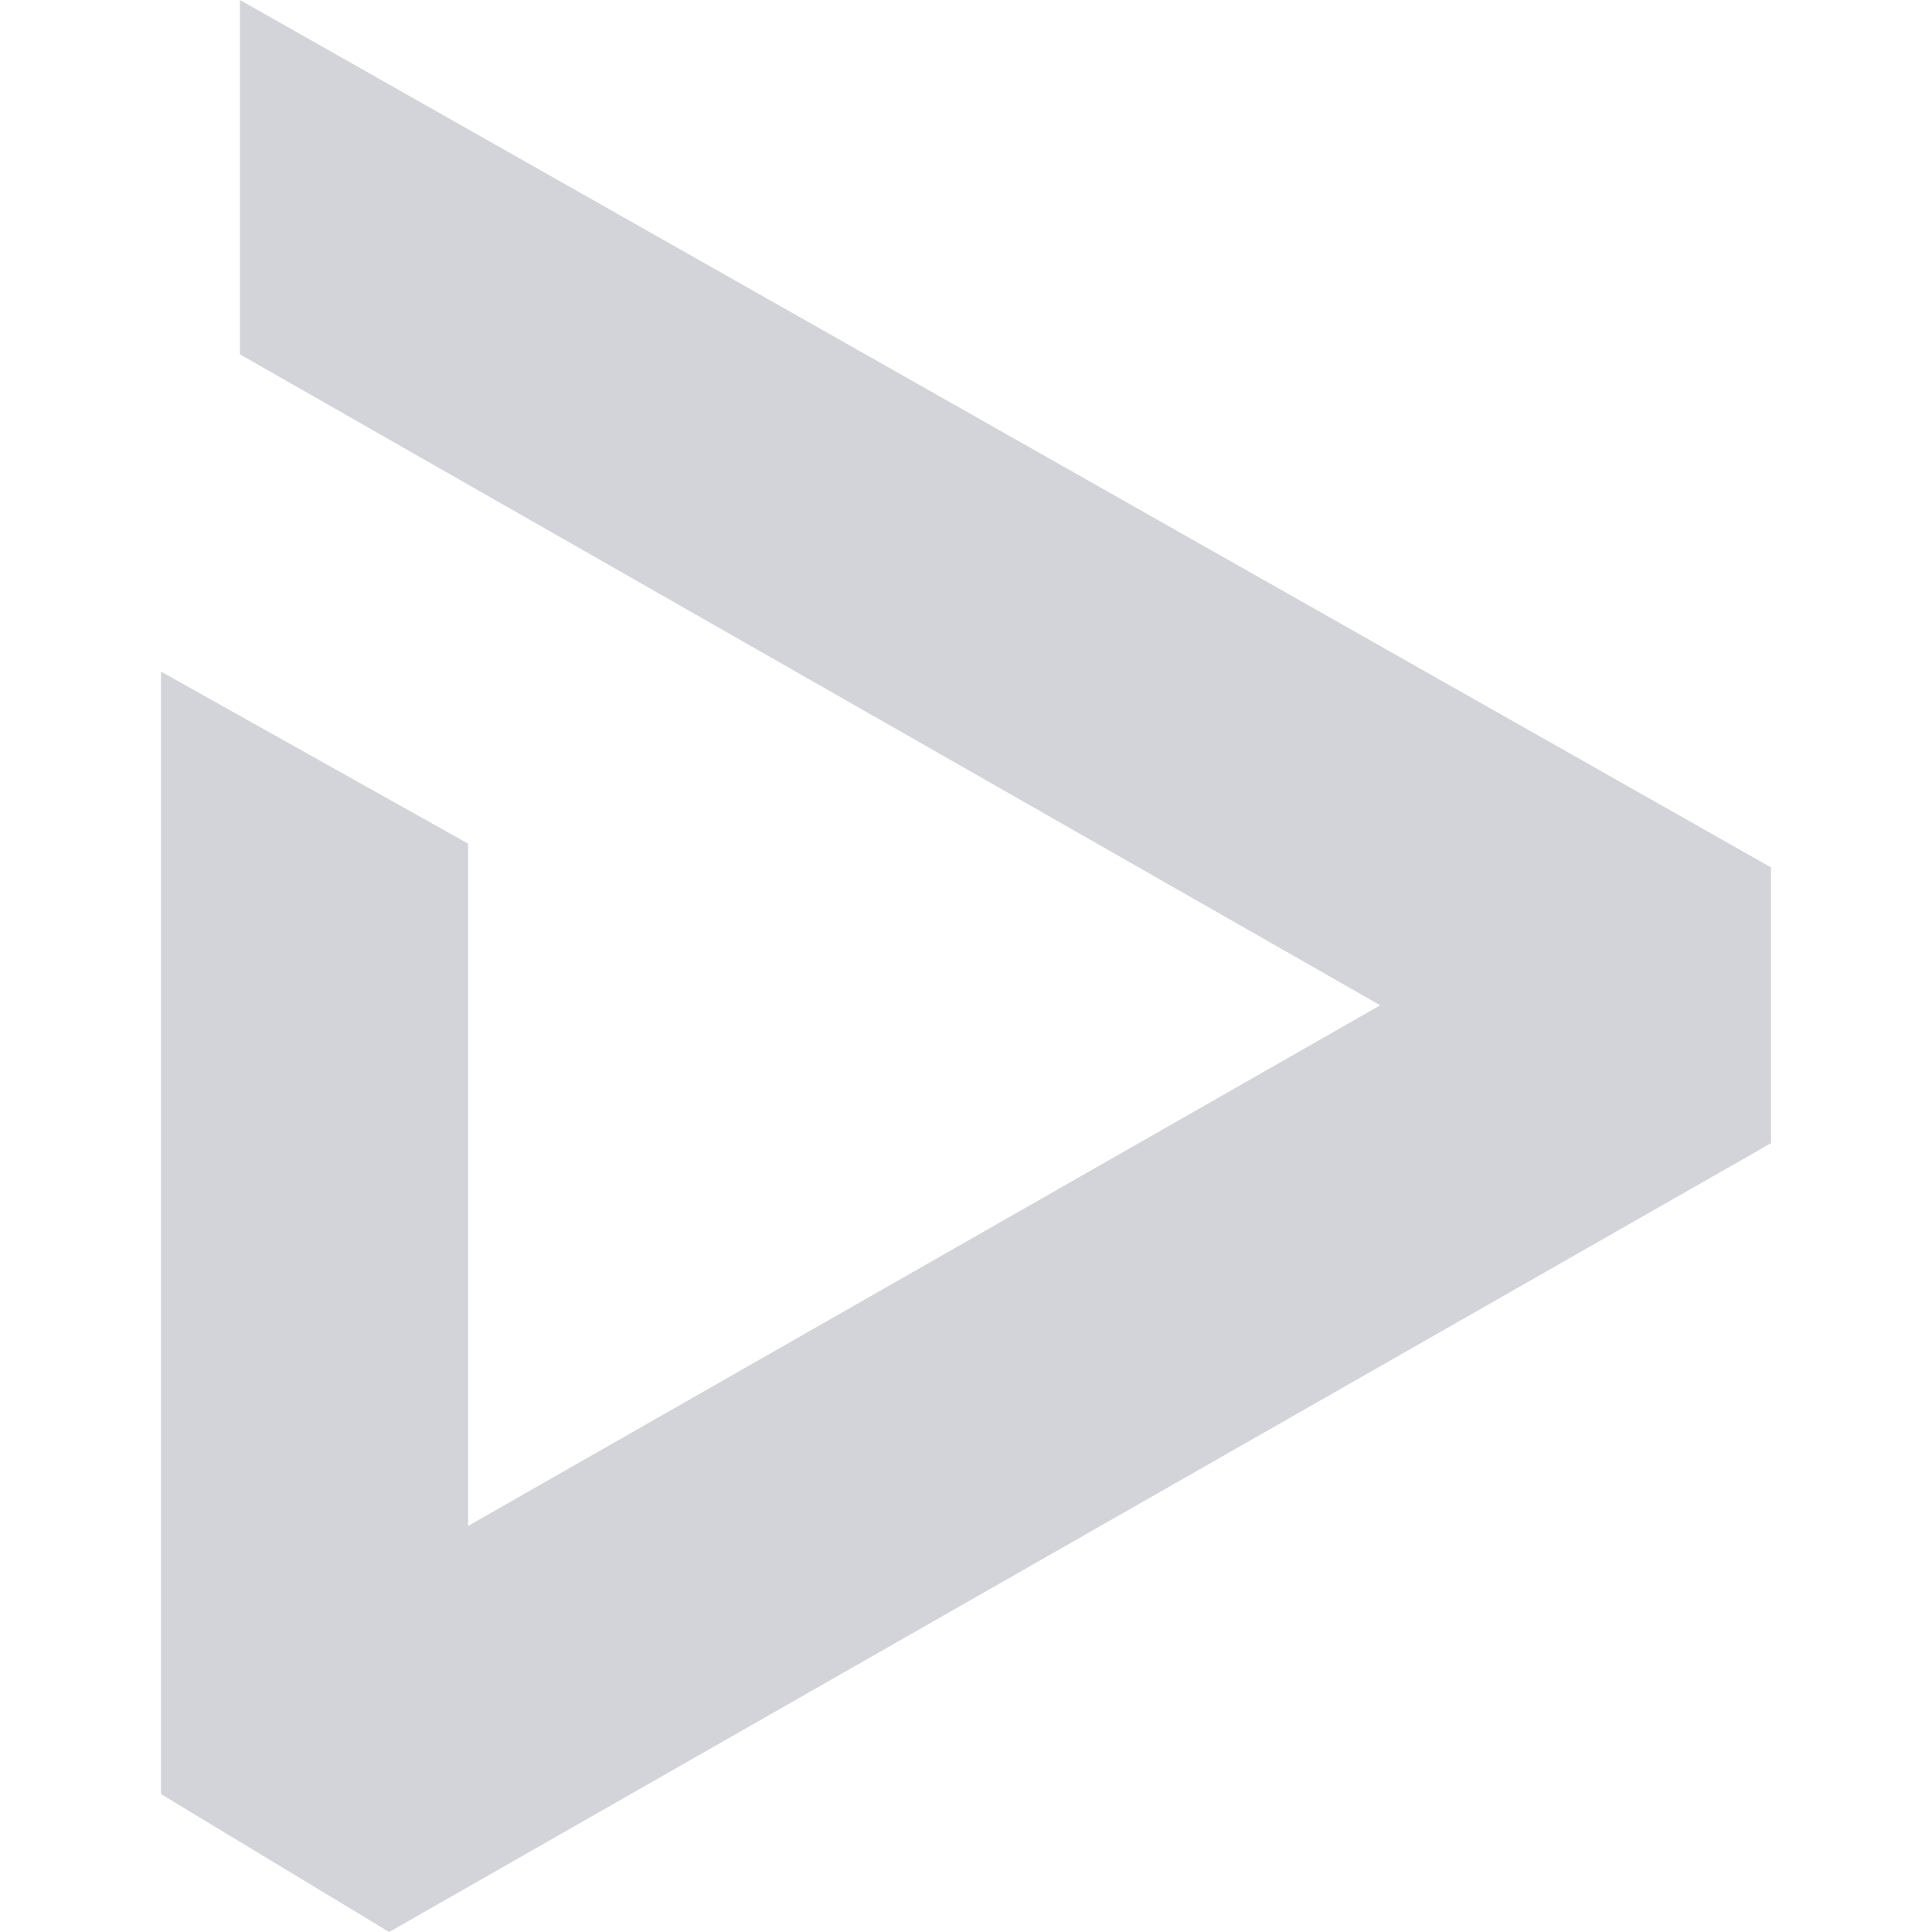
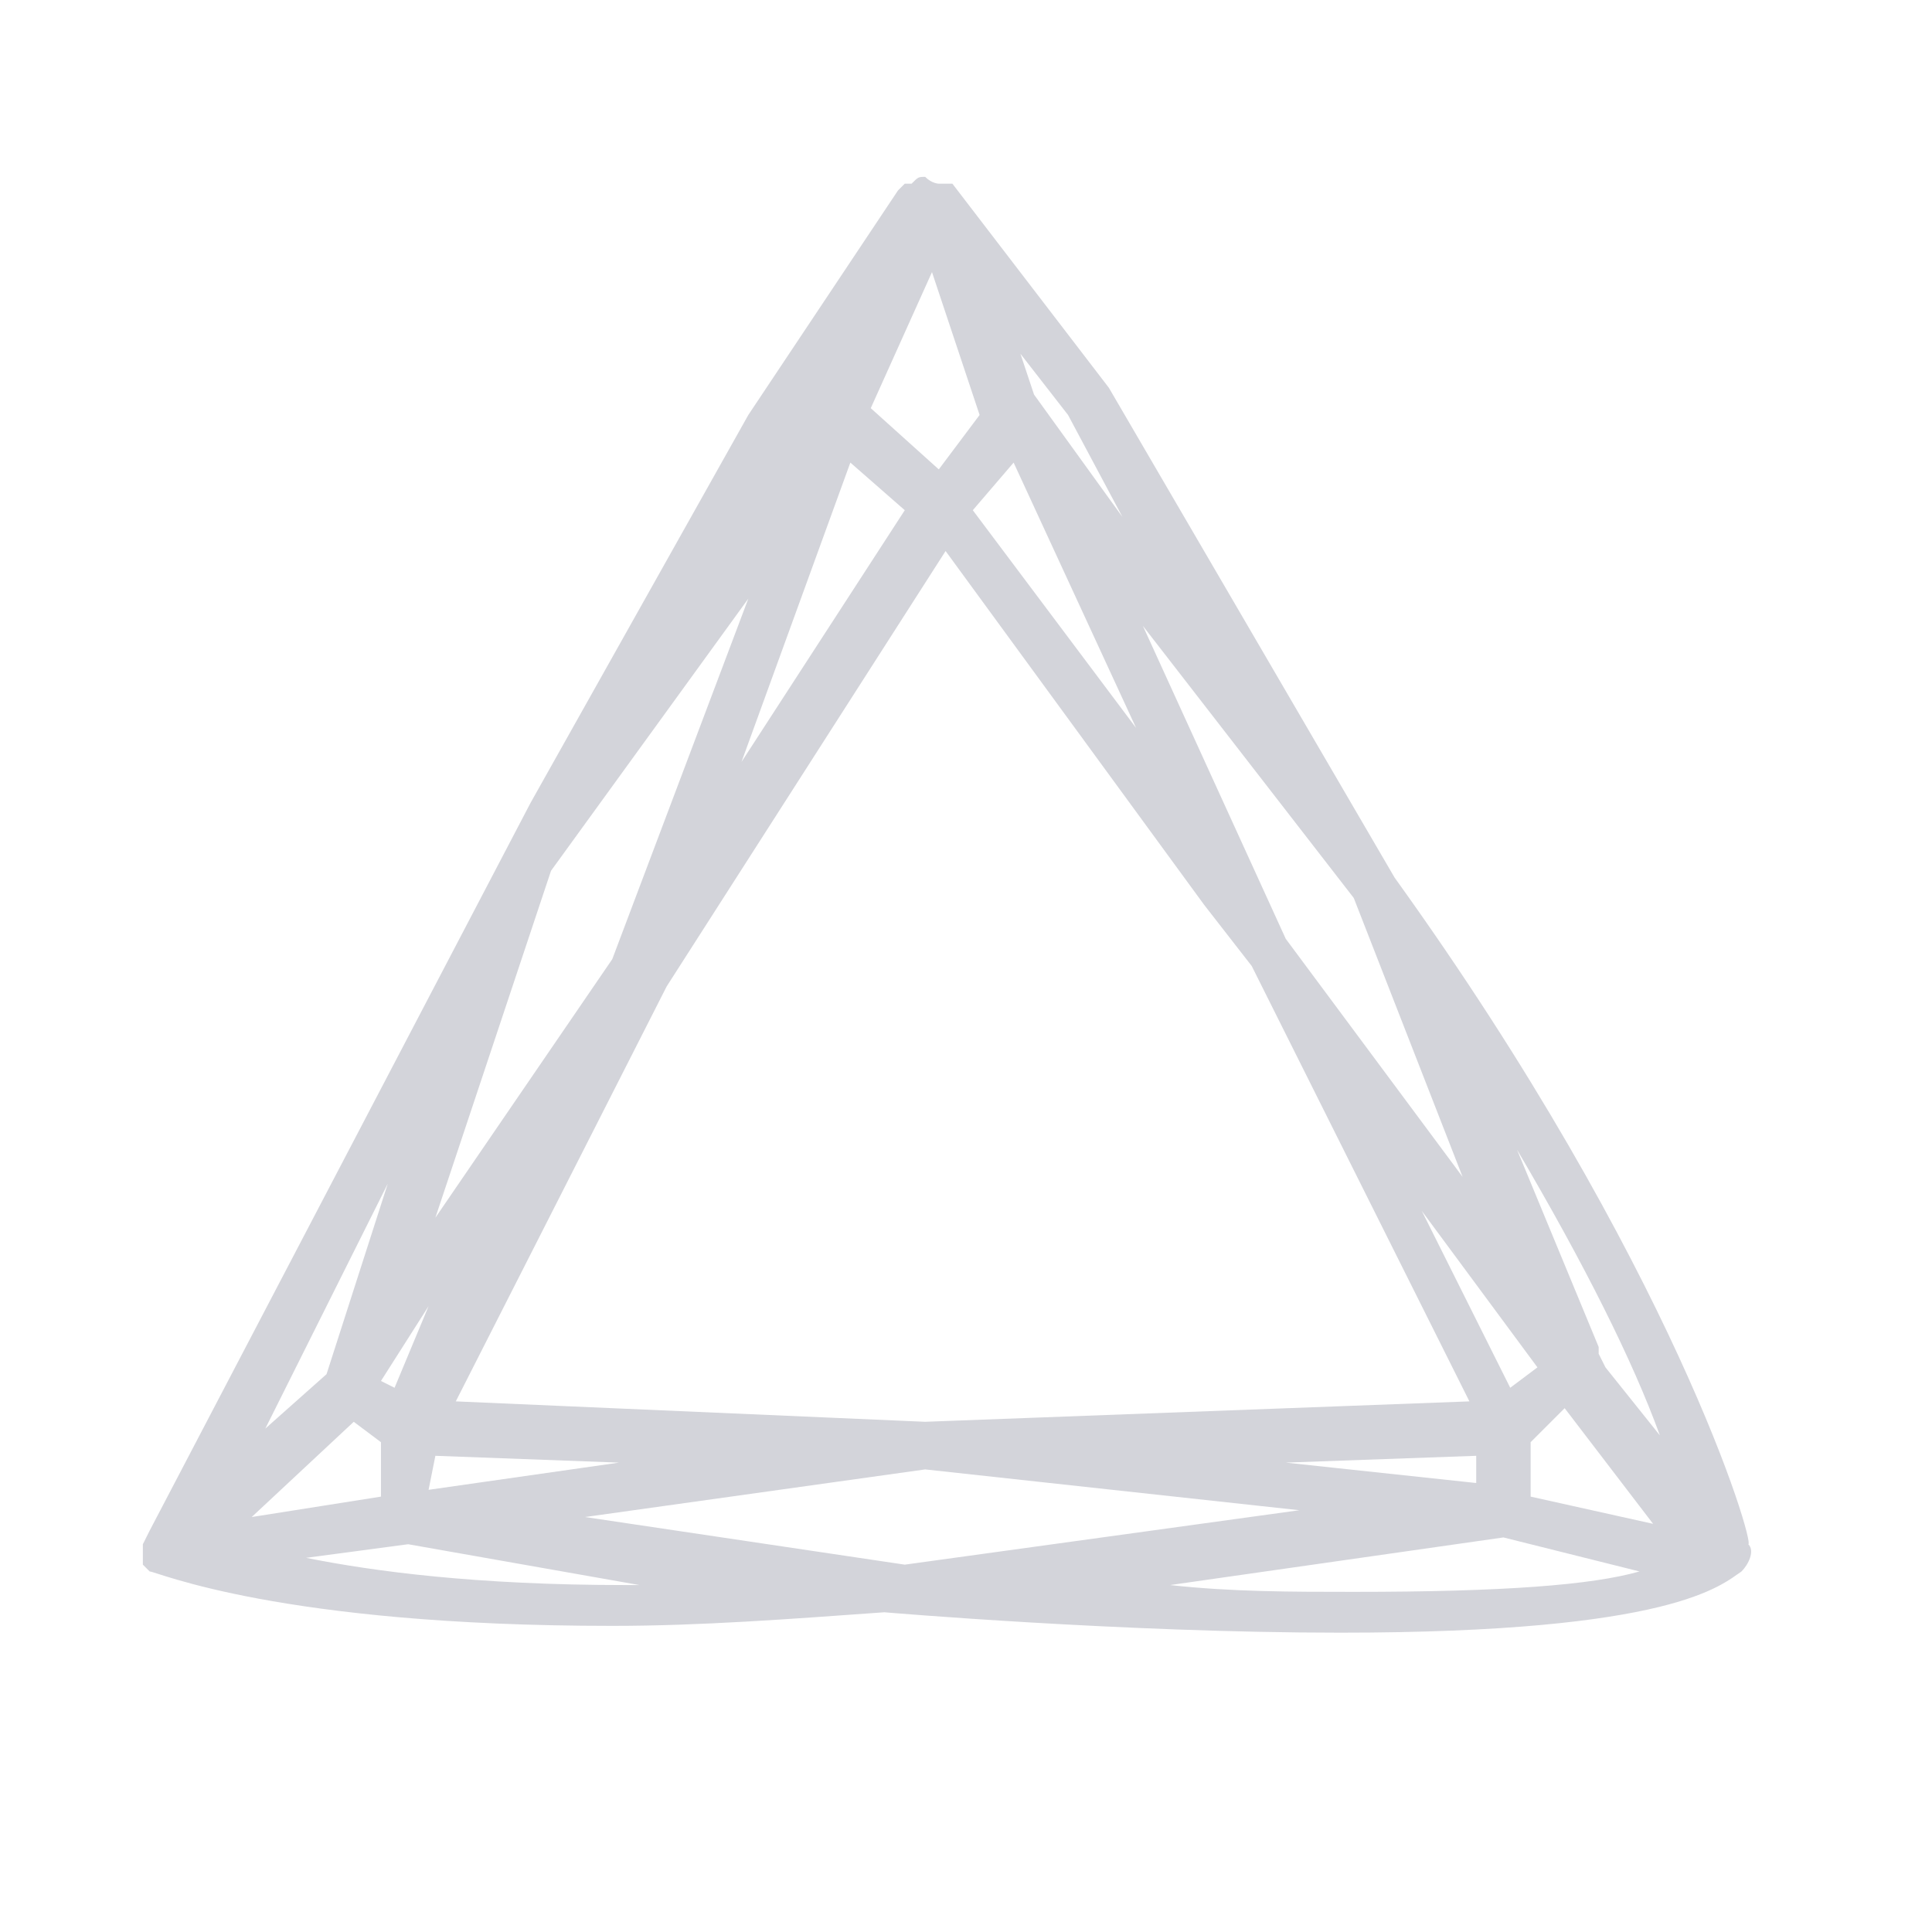
- <svg xmlns="http://www.w3.org/2000/svg" t="1525081168842" class="icon" style="" viewBox="0 0 1024 1024" version="1.1" p-id="22475" width="32" height="32">
+ <svg xmlns="http://www.w3.org/2000/svg" t="1526354432937" class="icon" style="" viewBox="0 0 1024 1024" version="1.1" p-id="5458" width="32" height="32">
  <defs>
    <style type="text/css" />
  </defs>
-   <path d="M731.563 532.821L248.107 808.789V447.147L85.333 355.968v594.944L206.251 1024 938.667 605.909v-146.176L127.189 0v187.819z" p-id="22476" fill="#d3d4da" />
+   <path d="M739.155 465.127l-151.437-259.606-82.93-108.169c0 0 0 0-3.606 0 0 0 0 0-3.606 0 0 0-3.606 0-7.211-3.606 0 0 0 0 0 0 0 0 0 0 0 0 0 0 0 0 0 0-3.606 0-3.606 0-7.211 3.606 0 0 0 0-3.606 0 0 0 0 0-3.606 3.606L396.62 219.944l-115.38 205.521L79.324 811.268c0 0 0 0 0 0l-3.606 7.211c0 0 0 0 0 0 0 0 0 3.606 0 3.606 0 0 0 0 0 3.606 0 0 0 0 0 0 0 0 0 0 0 0 0 0 0 0 0 0 0 0 0 0 0 0 0 0 0 3.606 0 3.606 0 0 0 0 0 0 0 0 0 0 3.606 3.606 0 0 0 0 0 0 3.606 0 68.507 28.845 245.183 28.845 46.873 0 93.746-3.606 144.225-7.211 0 0 126.197 10.817 241.577 10.817l0 0c176.676 0 201.915-25.239 212.732-32.451 3.606-3.606 7.211-10.817 3.606-14.423C930.254 818.479 886.986 670.648 739.155 465.127zM310.085 804.056l180.282-25.239 198.31 21.634-209.127 28.845L310.085 804.056zM775.211 623.775l-93.746-126.197-75.718-165.859 111.775 144.225L775.211 623.775zM490.366 753.577l-248.789-10.817 111.775-219.944 147.831-230.761 137.014 187.493 25.239 32.451 115.38 230.761L490.366 753.577zM515.606 270.423l21.634-25.239 64.901 140.62L515.606 270.423zM497.577 248.789 461.521 216.338 493.972 144.225l25.239 75.718L497.577 248.789zM479.549 270.423l-86.535 133.408 57.69-158.648L479.549 270.423zM209.127 735.549l-7.211-3.606 25.239-39.662L209.127 735.549zM230.761 771.606l97.352 3.606-100.958 14.423L230.761 771.606zM782.423 771.606l0 14.423-100.958-10.817L782.423 771.606zM800.451 735.549l-46.873-93.746 61.296 82.93L800.451 735.549zM324.507 508.394l-93.746 137.014 61.296-183.887L396.62 317.296 324.507 508.394zM173.07 728.338 140.62 757.183l64.901-129.803L173.07 728.338zM187.493 753.577l14.423 10.817 0 28.845-68.507 10.817L187.493 753.577zM811.268 764.394l18.028-18.028 46.873 61.296-64.901-14.423L811.268 764.394zM850.93 724.732l-3.606-7.211c0 0 0 0 0-3.606l-43.268-104.563c36.056 61.296 61.296 111.775 75.718 151.437L850.93 724.732zM594.93 274.028l-46.873-64.901L540.845 187.493l25.239 32.451L594.93 274.028zM432.676 212.732 432.676 212.732l-18.028 21.634 3.606-3.606L432.676 212.732zM162.254 825.69 216.338 818.479l122.592 21.634c-3.606 0-3.606 0-7.211 0C252.394 840.113 198.31 832.901 162.254 825.69zM717.521 843.718c-32.451 0-64.901 0-97.352-3.606l176.676-25.239 72.113 18.028C843.718 840.113 796.845 843.718 717.521 843.718L717.521 843.718z" p-id="5459" fill="#d3d4da" />
</svg>
